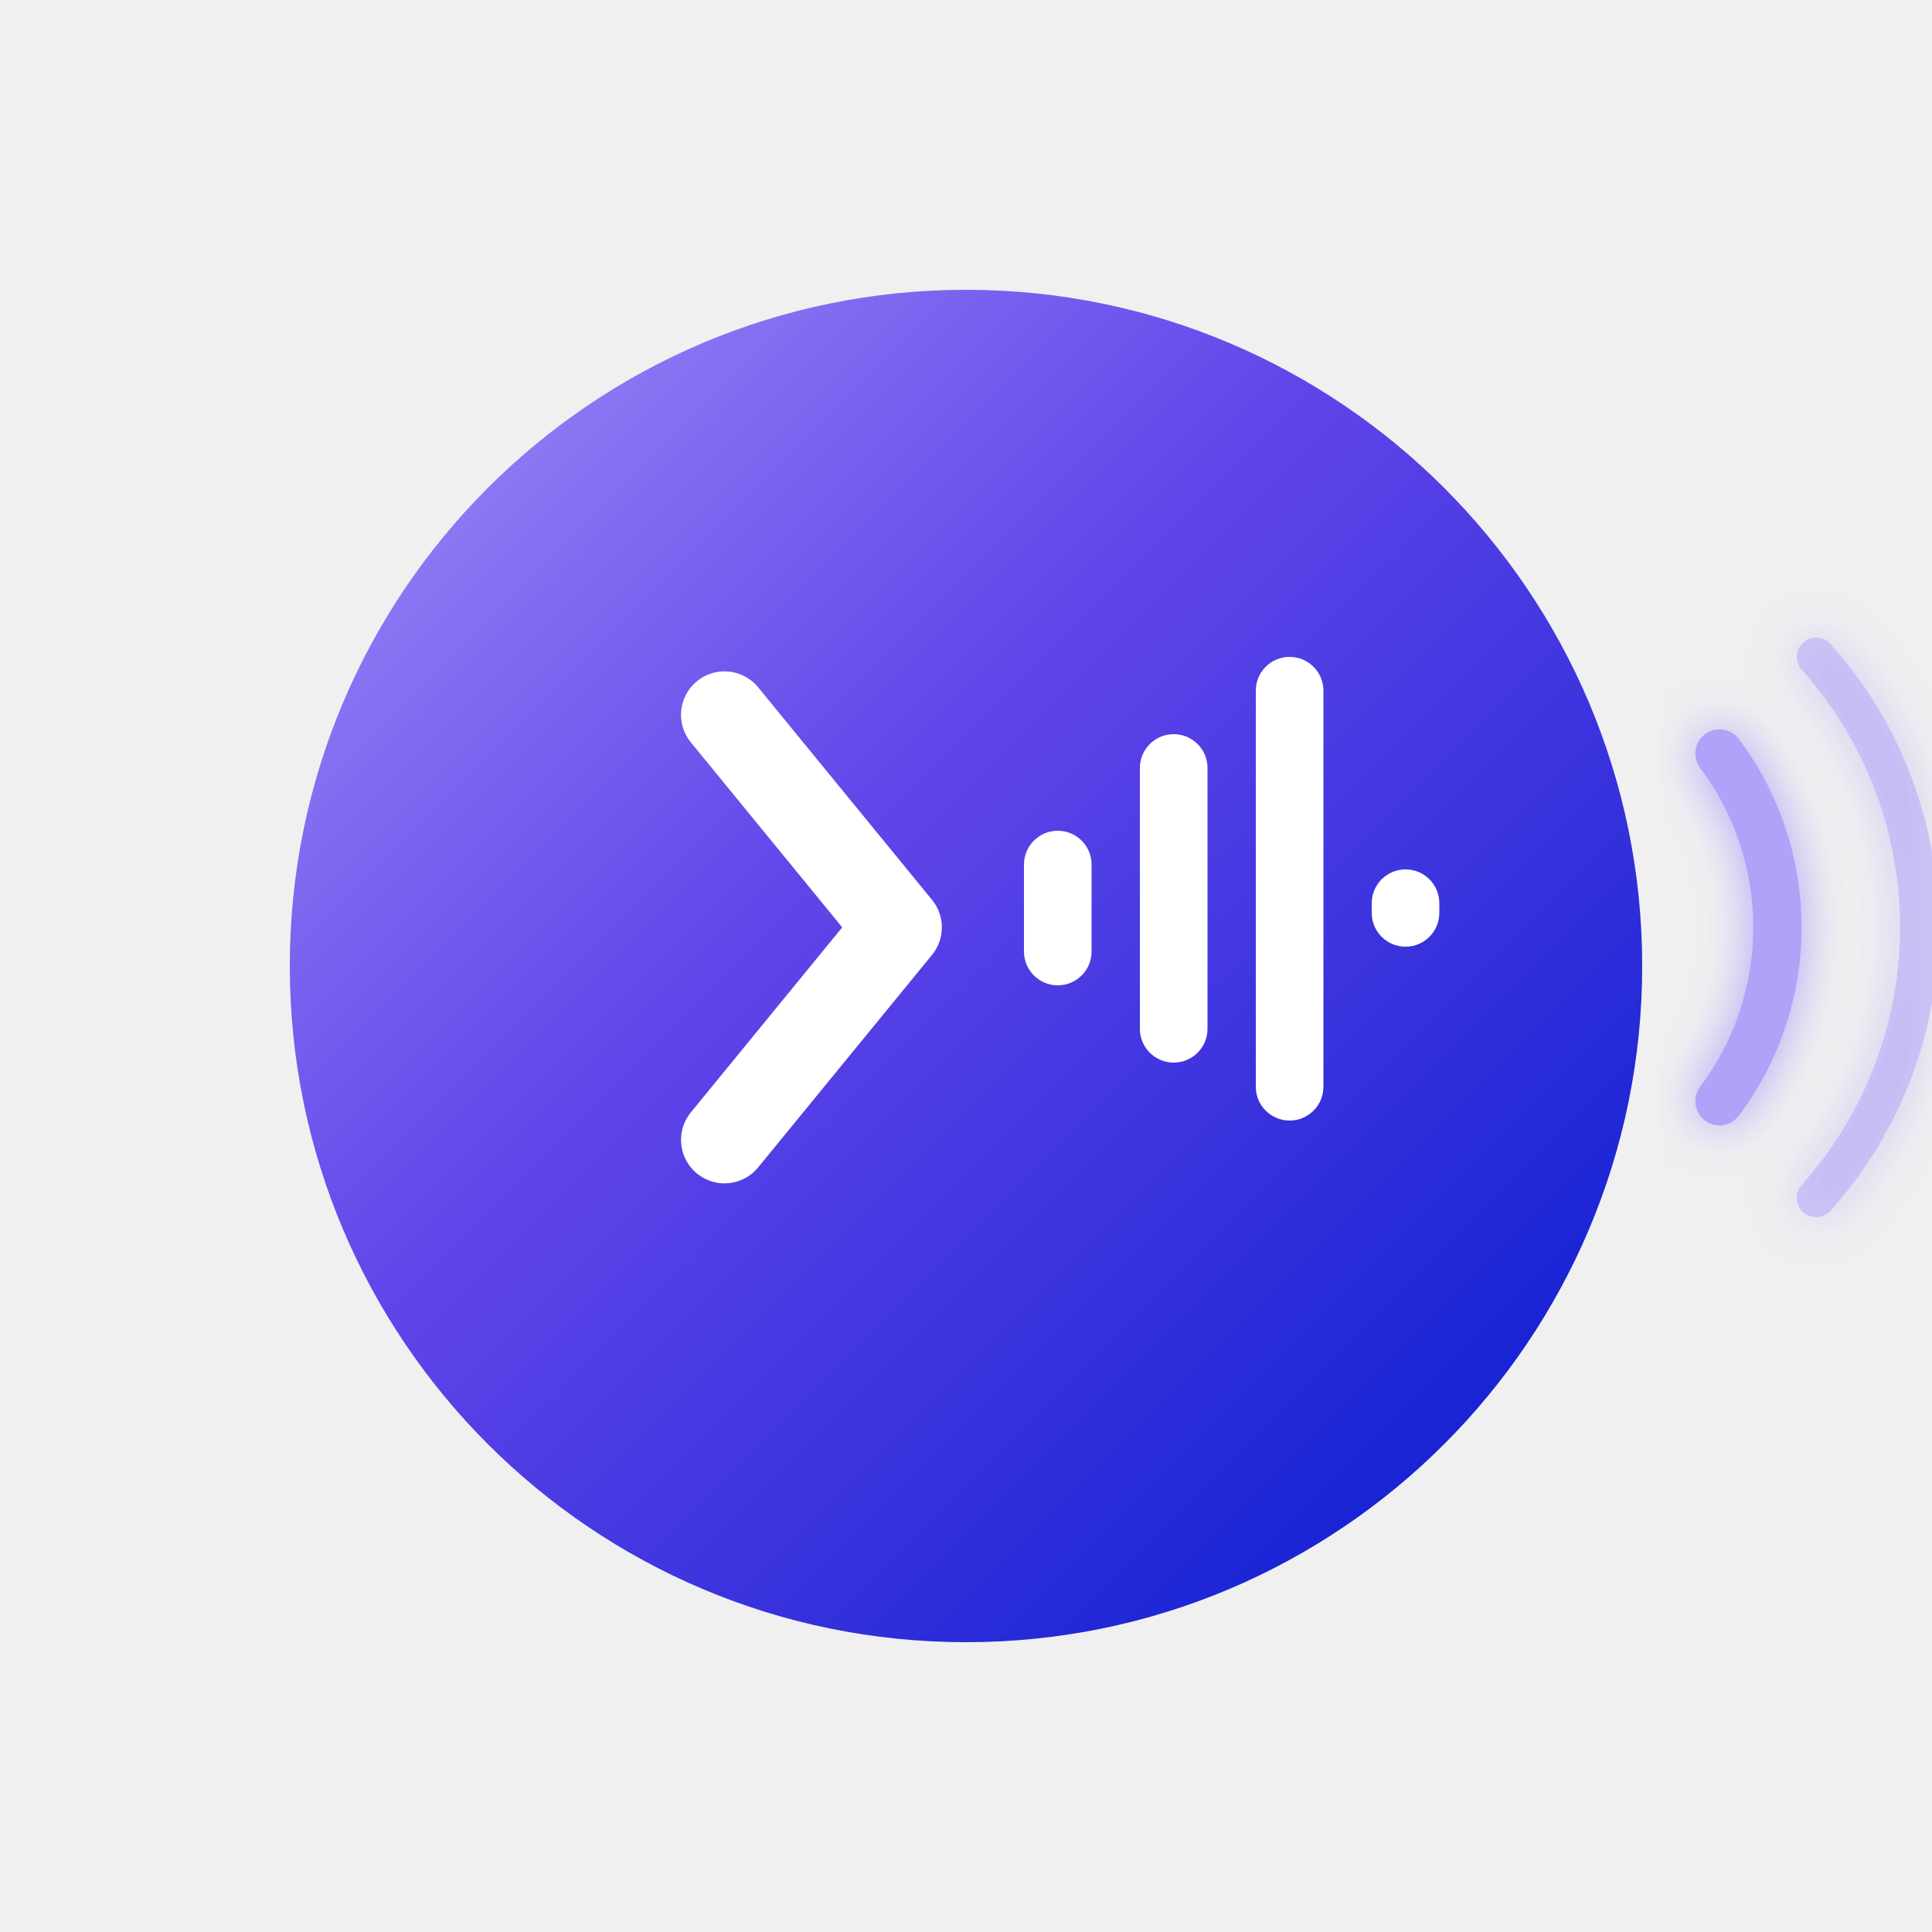
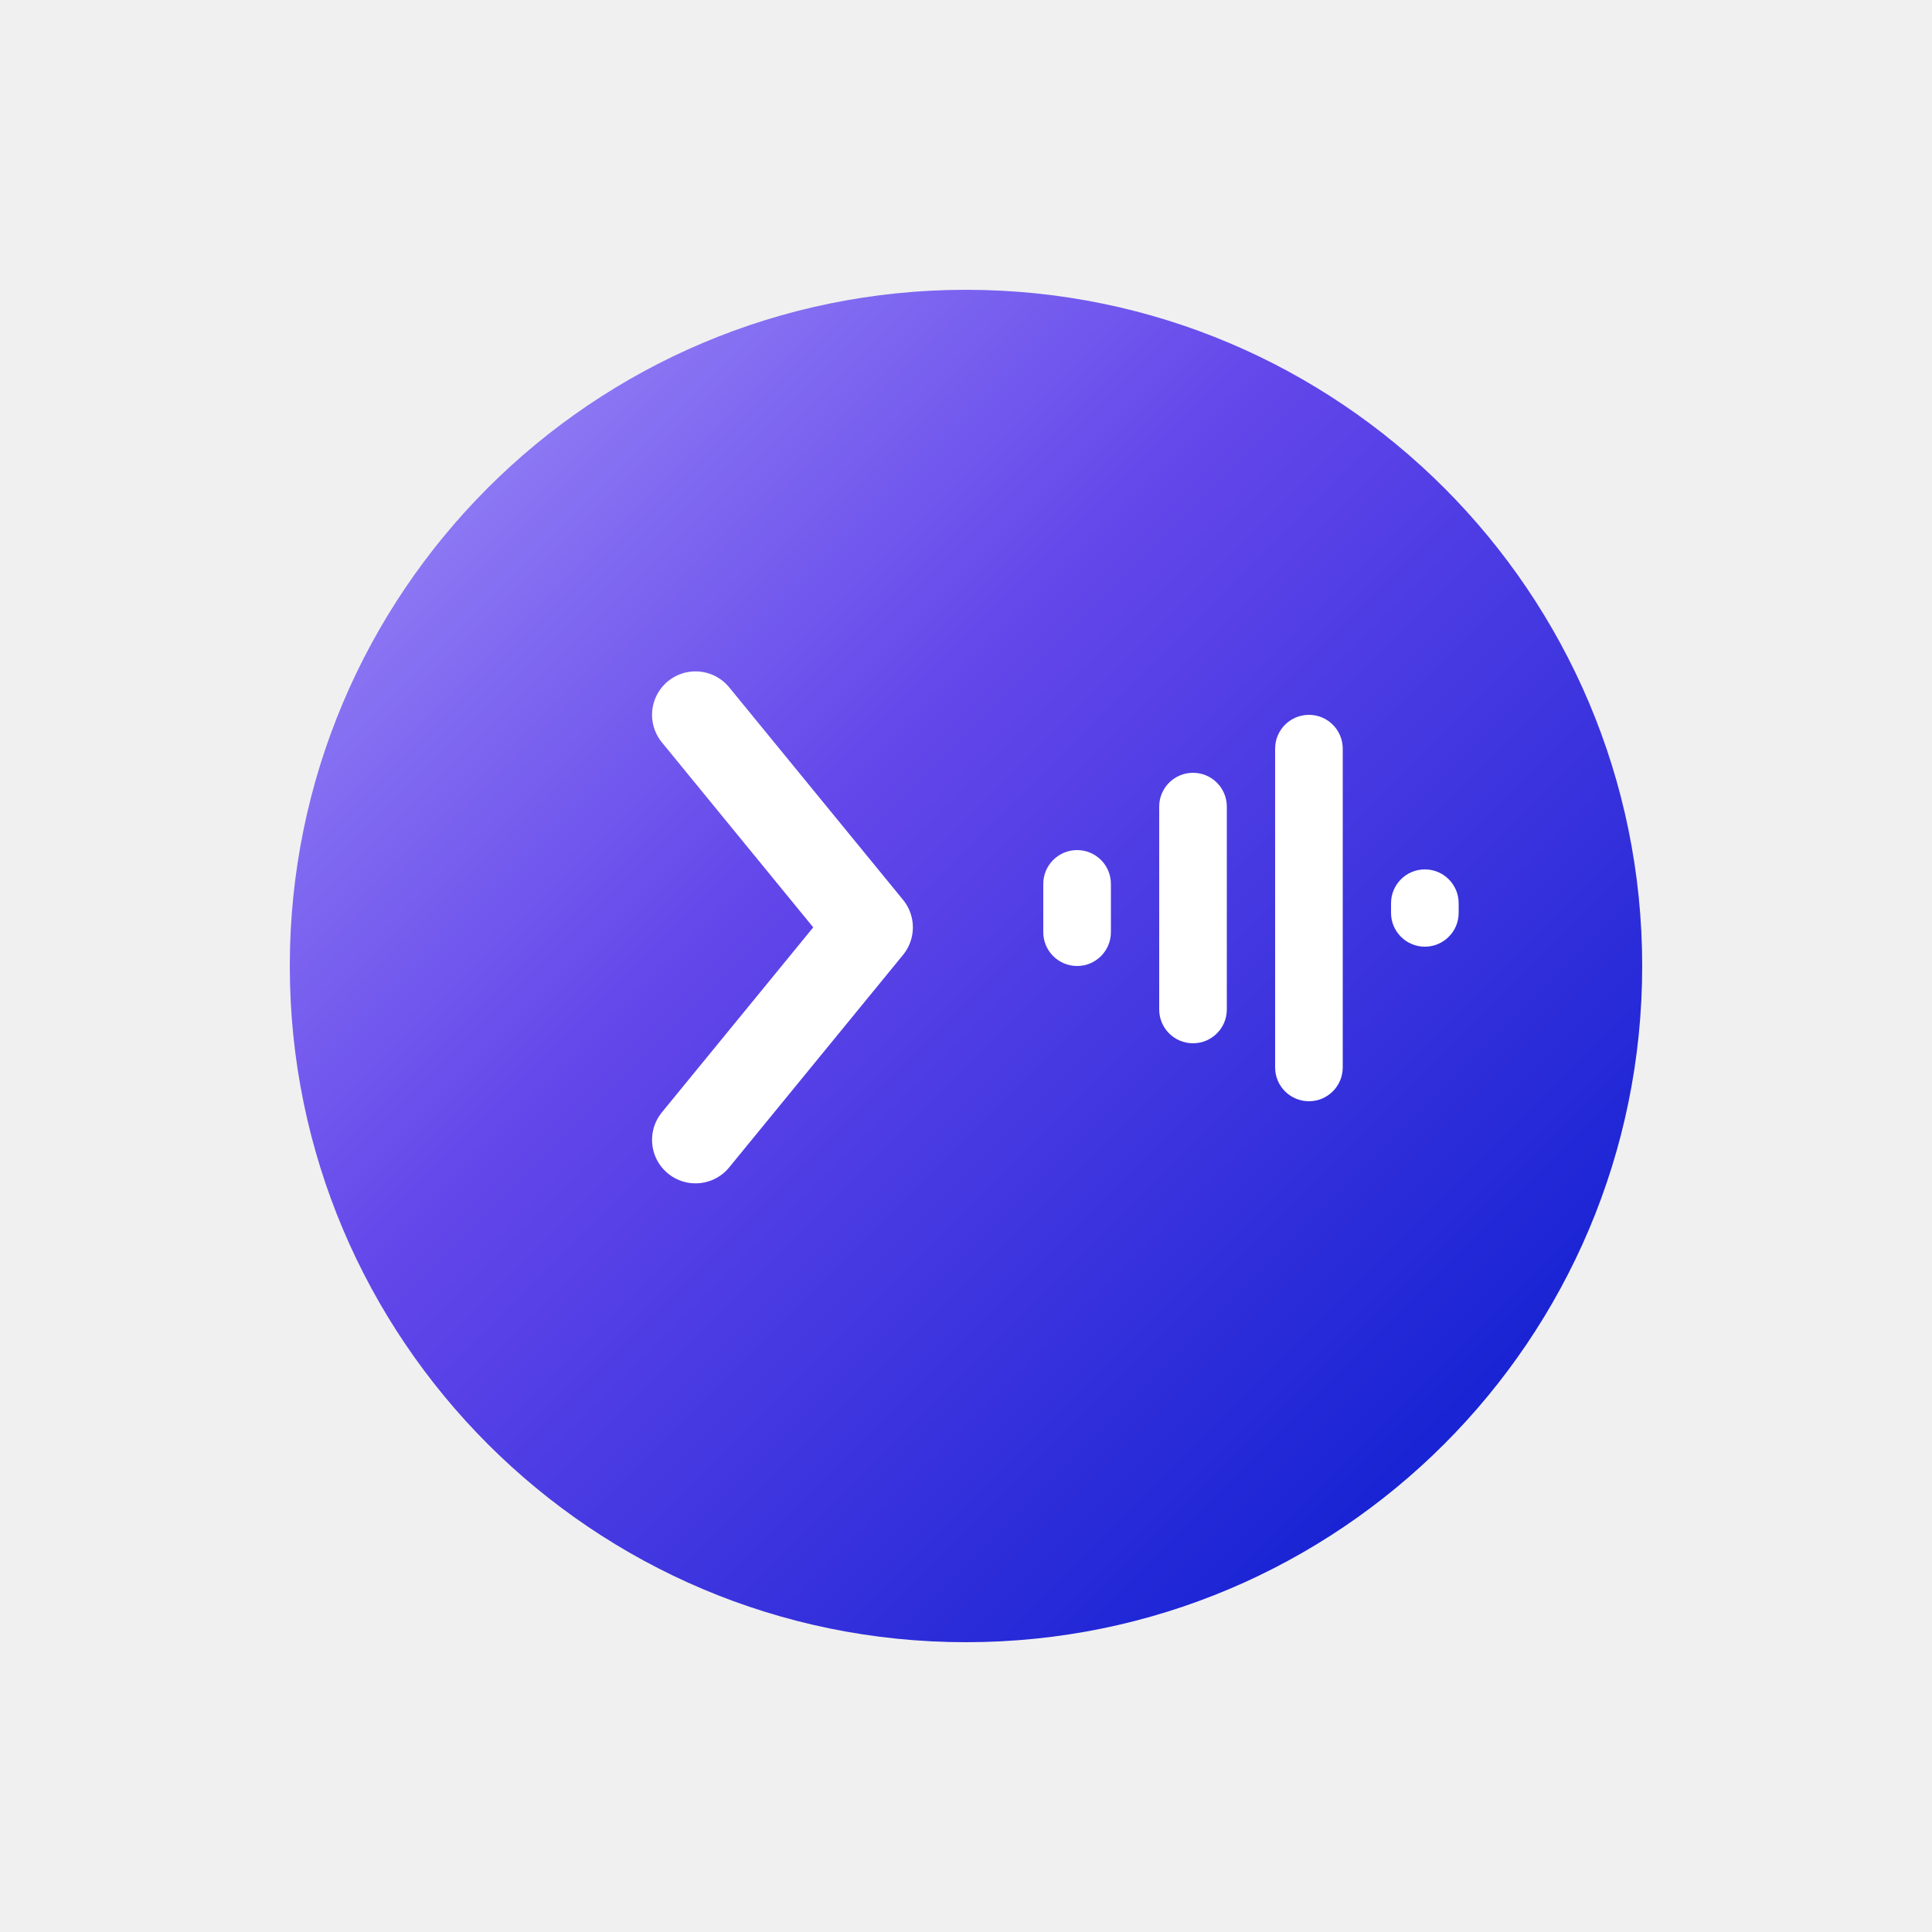
<svg xmlns="http://www.w3.org/2000/svg" viewBox="0 0 200 200" width="100%" height="100%">
  <defs>
    <linearGradient id="circleGrad" x1="0%" y1="0%" x2="100%" y2="100%">
      <stop offset="0%" stop-color="#A594F9" />
      <stop offset="40%" stop-color="#6246EA" />
      <stop offset="100%" stop-color="#0018CC" />
    </linearGradient>
-     <filter id="glow" x="-30%" y="-30%" width="160%" height="160%">
-       <feGaussianBlur stdDeviation="2.5" result="blur" />
-       <feComposite in="SourceGraphic" in2="blur" operator="over" />
-     </filter>
  </defs>
  <circle cx="100" cy="100" r="70" fill="url(#circleGrad)" />
-   <path d="M 75 74 L 93 96 L 75 118" fill="none" stroke="#FFFFFF" stroke-width="9" stroke-linecap="round" stroke-linejoin="round" />
+   <path d="M 72 74 L 90 96 L 72 118" fill="none" stroke="#FFFFFF" stroke-width="9" stroke-linecap="round" stroke-linejoin="round" />
  <g fill="#FFFFFF">
-     <rect x="106" y="86" width="7" height="16" rx="3.5" />
-     <rect x="118" y="76" width="7" height="34" rx="3.5" />
-     <rect x="130" y="68" width="7" height="48" rx="3.5" />
-     <rect x="142" y="90" width="7" height="8" rx="3.5" />
-   </g>
-   <g fill="none" stroke="#A594F9" stroke-width="5" stroke-linecap="round" opacity="0.85" filter="url(#glow)">
-     <path d="M 178 78 A 30 30 0 0 1 178 114" />
-     <path d="M 188 68 A 42 42 0 0 1 188 124" stroke-width="4" opacity="0.5" />
+     <rect x="108" y="88" width="7" height="12" rx="3.5" />
+     <rect x="120" y="80" width="7" height="28" rx="3.5" />
+     <rect x="132" y="74" width="7" height="40" rx="3.5" />
+     <rect x="144" y="90" width="7" height="8" rx="3.5" />
  </g>
</svg>
